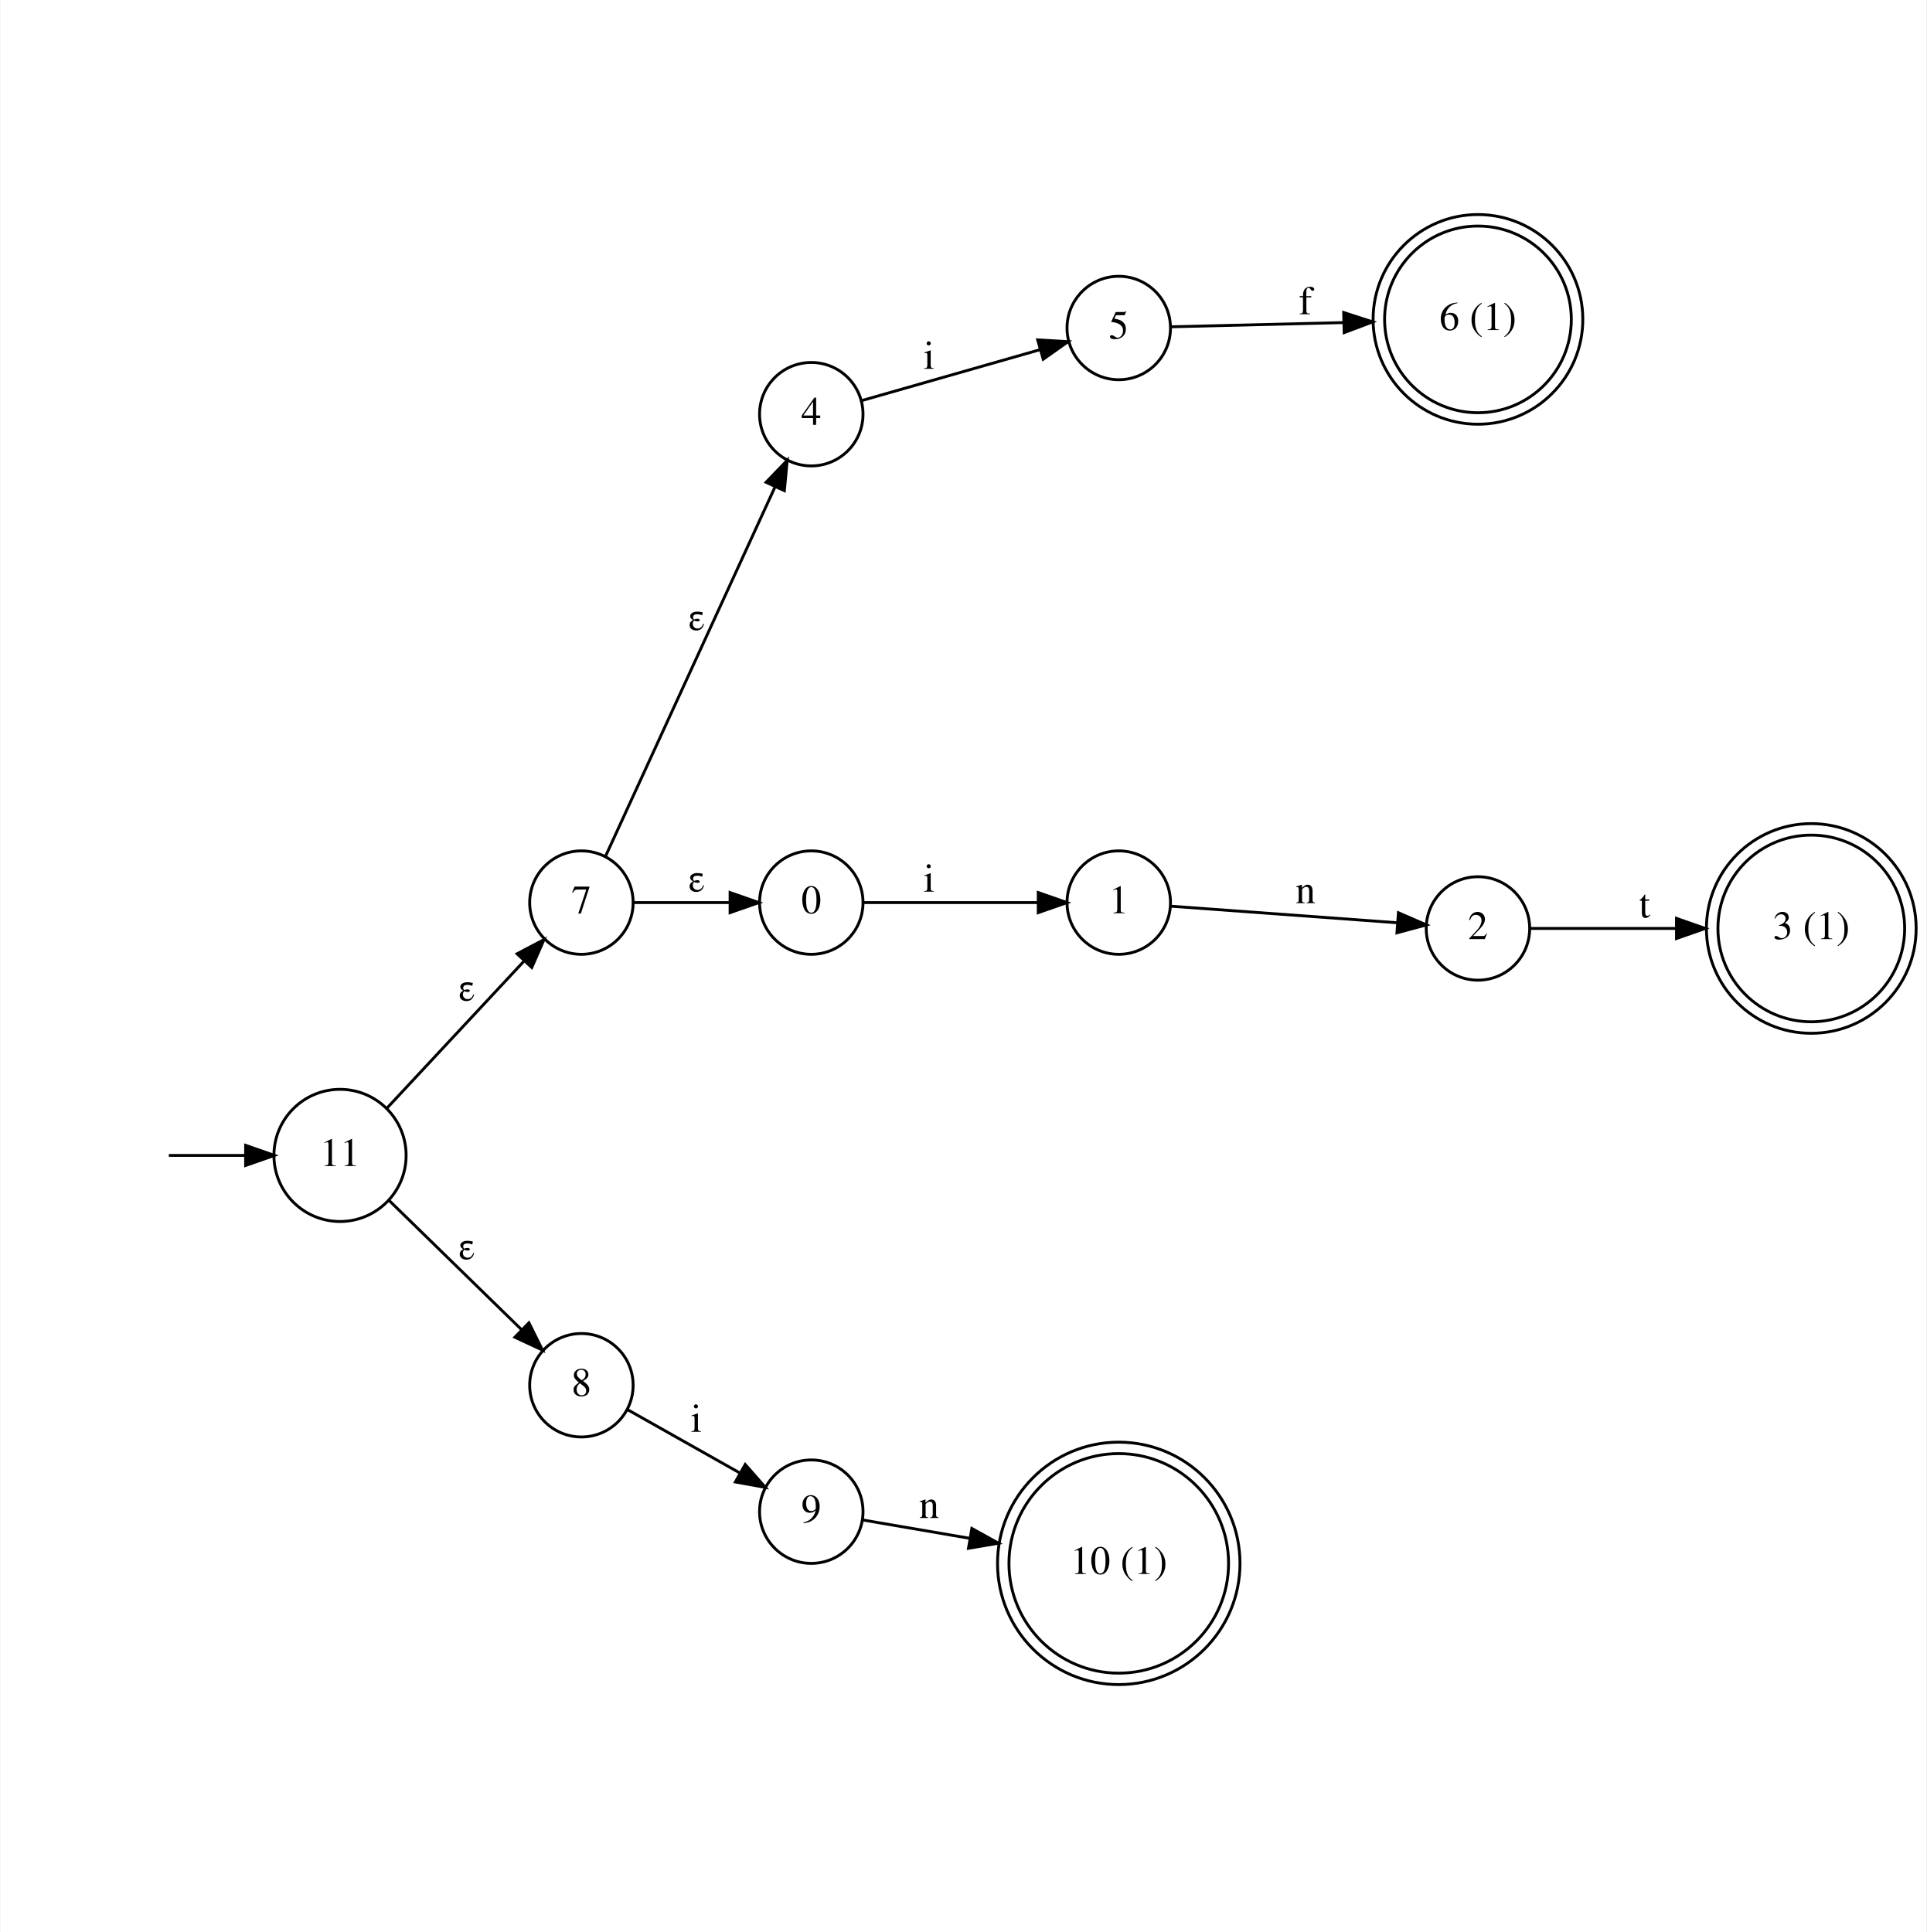
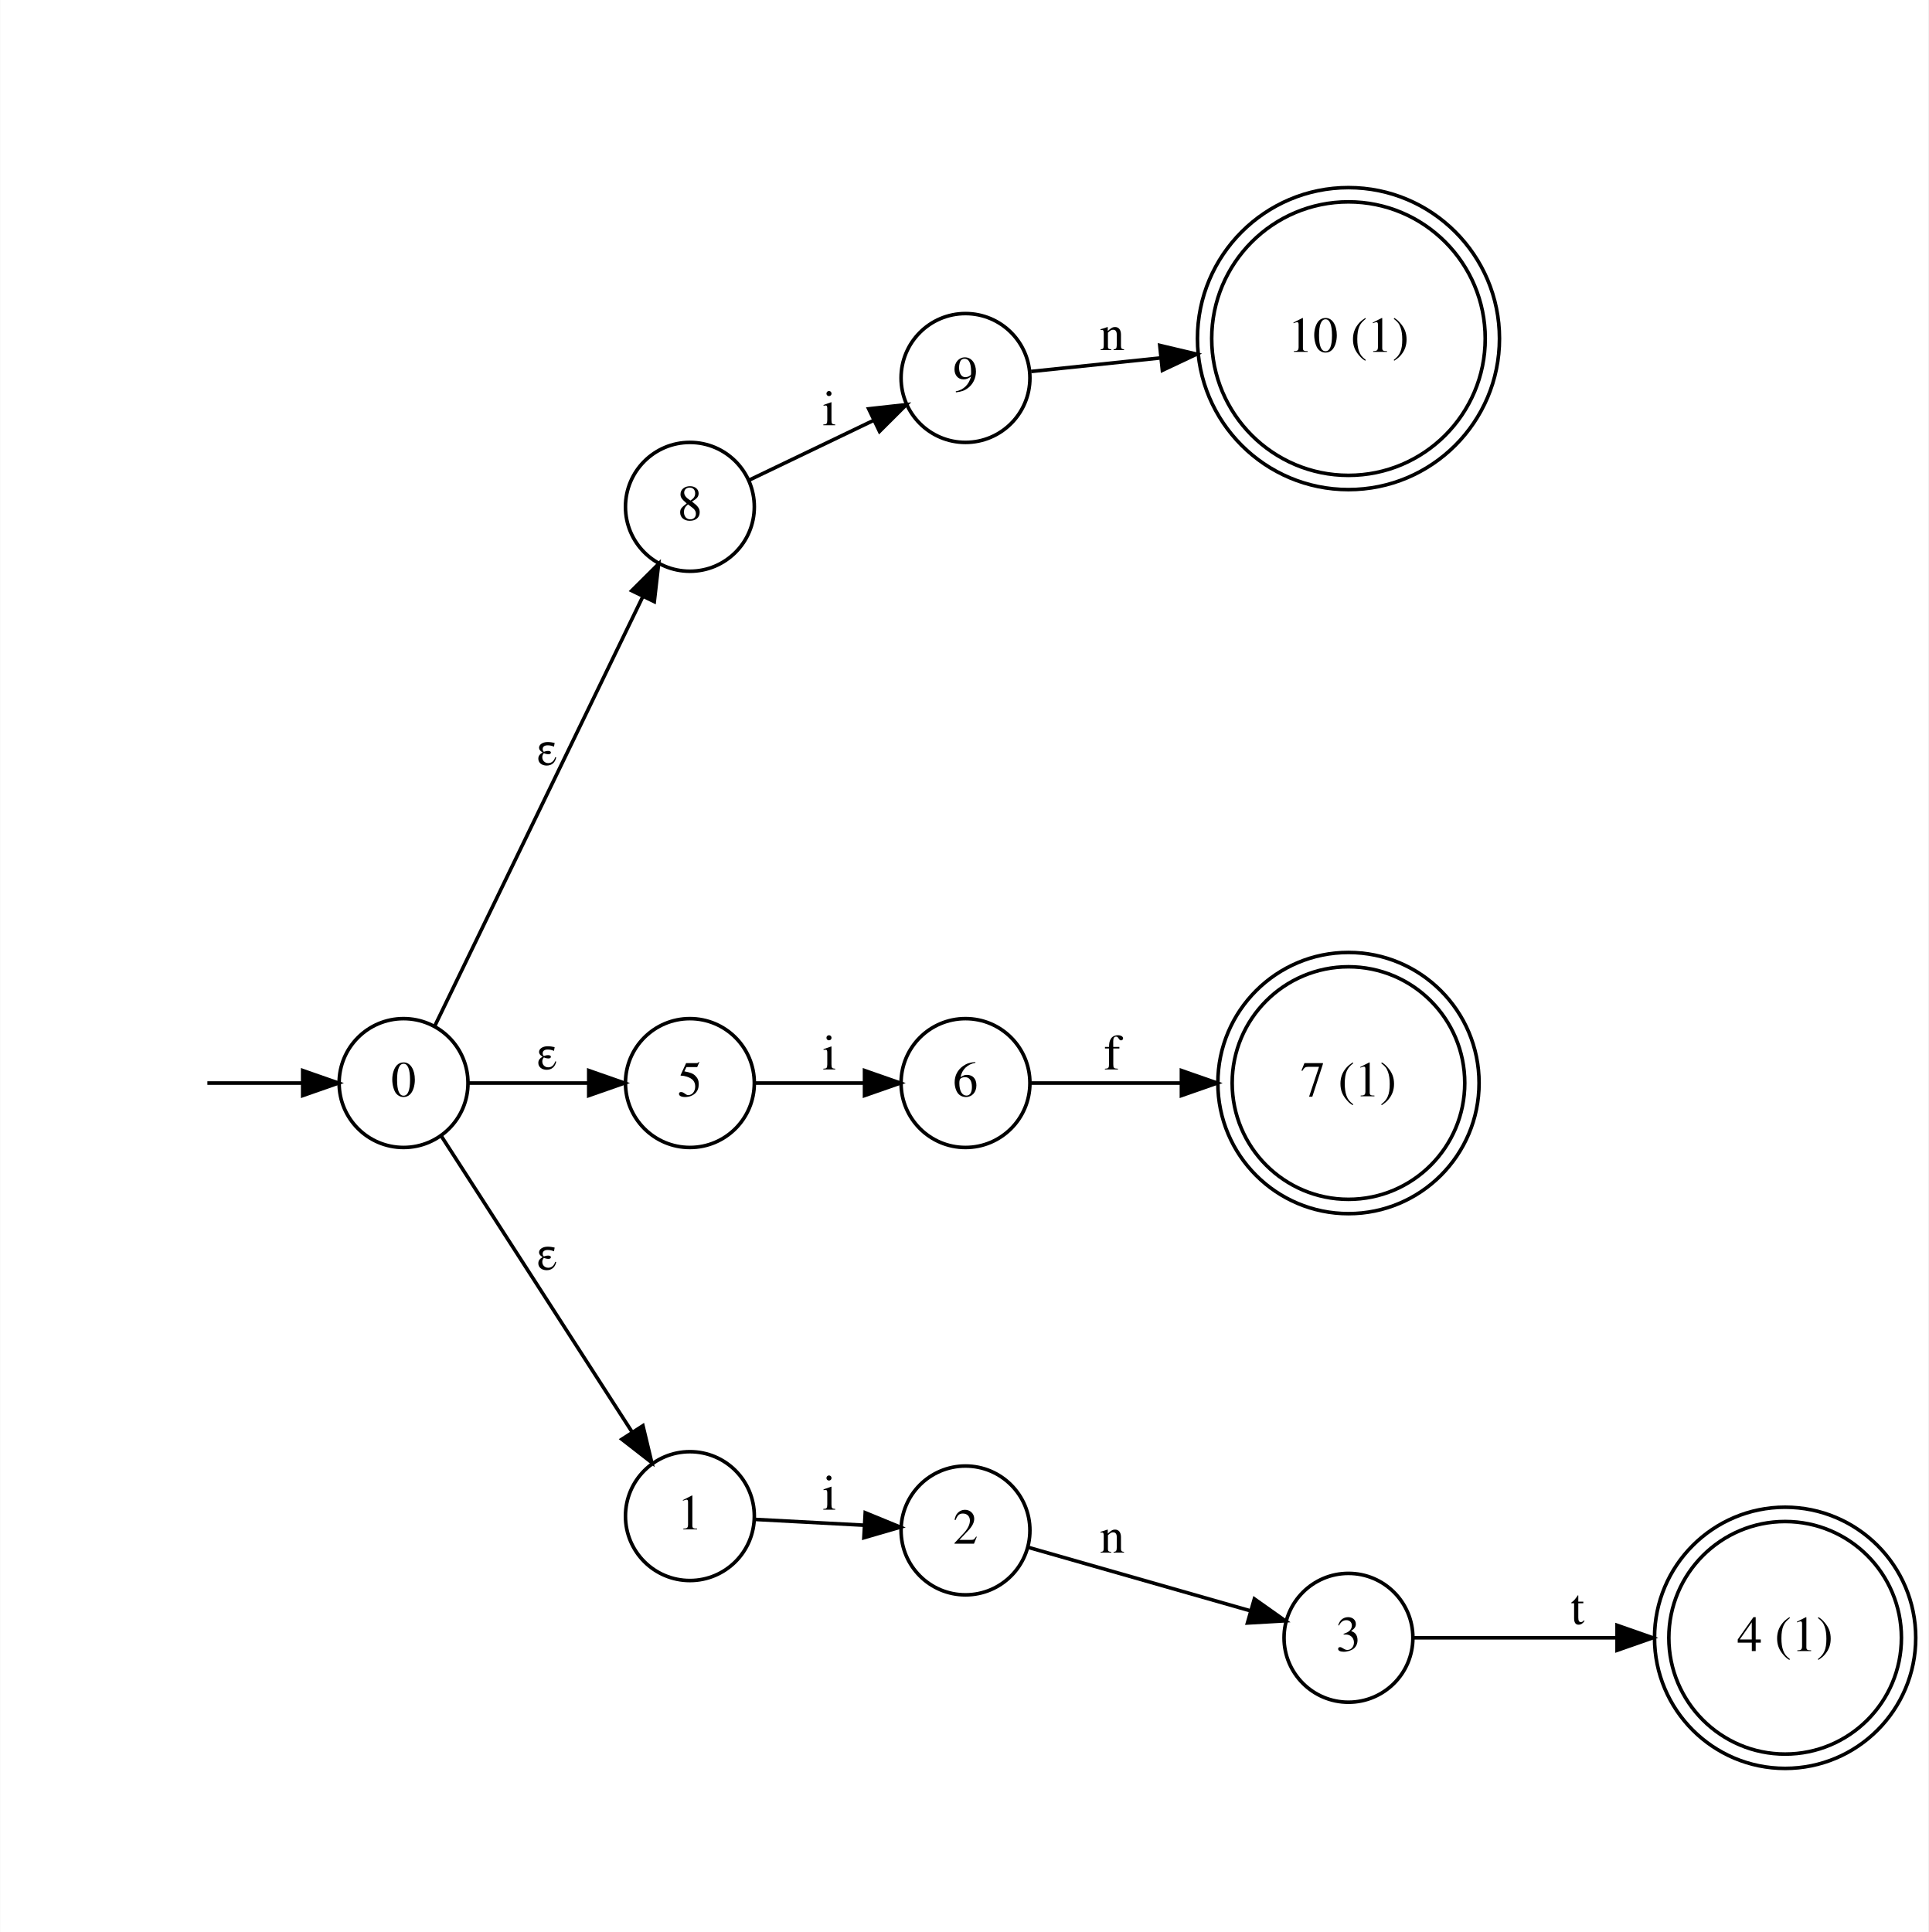
- <svg xmlns="http://www.w3.org/2000/svg" width="670pt" height="672pt" viewBox="0.00 0.00 670.18 672.48">
-   <g id="graph0" class="graph" transform="scale(1 1) rotate(0) translate(4 668.48)">
-     <polygon fill="white" stroke="transparent" points="-4,4 -4,-668.48 666.18,-668.48 666.18,4 -4,4" />
+ <svg xmlns="http://www.w3.org/2000/svg" width="539pt" height="540pt" viewBox="0.00 0.00 538.69 539.81">
+   <g id="graph0" class="graph" transform="scale(1 1) rotate(0) translate(4 535.81)">
+     <polygon fill="white" stroke="transparent" points="-4,4 -4,-535.81 534.69,-535.81 534.69,4 -4,4" />
    <g id="node1" class="node">
-       <ellipse fill="none" stroke="black" cx="626.18" cy="-345.31" rx="32.49" ry="32.49" />
-       <ellipse fill="none" stroke="black" cx="626.18" cy="-345.31" rx="36.49" ry="36.49" />
-       <text text-anchor="middle" x="626.18" y="-341.61" font-family="Times,serif" font-size="14.00">3 (1)</text>
+       <ellipse fill="none" stroke="black" cx="494.69" cy="-78.2" rx="32.49" ry="32.49" />
+       <ellipse fill="none" stroke="black" cx="494.69" cy="-78.2" rx="36.49" ry="36.49" />
+       <text text-anchor="middle" x="494.69" y="-74.5" font-family="Times,serif" font-size="14.00">4 (1)</text>
    </g>
    <g id="node2" class="node">
-       <ellipse fill="none" stroke="black" cx="510.18" cy="-557.31" rx="32.49" ry="32.49" />
-       <ellipse fill="none" stroke="black" cx="510.18" cy="-557.31" rx="36.49" ry="36.49" />
-       <text text-anchor="middle" x="510.18" y="-553.61" font-family="Times,serif" font-size="14.00">6 (1)</text>
+       <ellipse fill="none" stroke="black" cx="372.69" cy="-233.2" rx="32.49" ry="32.49" />
+       <ellipse fill="none" stroke="black" cx="372.69" cy="-233.2" rx="36.49" ry="36.49" />
+       <text text-anchor="middle" x="372.69" y="-229.5" font-family="Times,serif" font-size="14.00">7 (1)</text>
    </g>
    <g id="node3" class="node">
-       <ellipse fill="none" stroke="black" cx="385.18" cy="-124.31" rx="38.21" ry="38.21" />
-       <ellipse fill="none" stroke="black" cx="385.18" cy="-124.31" rx="42.19" ry="42.19" />
-       <text text-anchor="middle" x="385.18" y="-120.61" font-family="Times,serif" font-size="14.00">10 (1)</text>
+       <ellipse fill="none" stroke="black" cx="372.69" cy="-441.2" rx="38.21" ry="38.21" />
+       <ellipse fill="none" stroke="black" cx="372.69" cy="-441.2" rx="42.19" ry="42.19" />
+       <text text-anchor="middle" x="372.69" y="-437.5" font-family="Times,serif" font-size="14.00">10 (1)</text>
    </g>
    <g id="node4" class="node">
</g>
    <g id="node5" class="node">
-       <ellipse fill="none" stroke="black" cx="114.18" cy="-266.31" rx="23" ry="23" />
-       <text text-anchor="middle" x="114.18" y="-262.61" font-family="Times,serif" font-size="14.00">11</text>
+       <ellipse fill="none" stroke="black" cx="108.69" cy="-233.2" rx="18" ry="18" />
+       <text text-anchor="middle" x="108.69" y="-229.5" font-family="Times,serif" font-size="14.00">0</text>
    </g>
    <g id="edge1" class="edge">
-       <path fill="none" stroke="black" d="M54.61,-266.31C62.99,-266.31 72.35,-266.31 81.09,-266.31" />
-       <polygon fill="black" stroke="black" points="81.33,-269.81 91.33,-266.31 81.33,-262.81 81.33,-269.81" />
+       <path fill="none" stroke="black" d="M53.88,-233.2C62.34,-233.2 71.74,-233.2 80.28,-233.2" />
+       <polygon fill="black" stroke="black" points="80.51,-236.7 90.51,-233.2 80.51,-229.7 80.51,-236.7" />
+     </g>
+     <g id="node7" class="node">
+       <ellipse fill="none" stroke="black" cx="188.69" cy="-394.2" rx="18" ry="18" />
+       <text text-anchor="middle" x="188.69" y="-390.5" font-family="Times,serif" font-size="14.00">8</text>
+     </g>
+     <g id="edge11" class="edge">
+       <path fill="none" stroke="black" d="M117.45,-249.23C131.06,-277.31 159.31,-335.62 175.53,-369.1" />
+       <polygon fill="black" stroke="black" points="172.44,-370.77 179.95,-378.24 178.74,-367.71 172.44,-370.77" />
+       <text text-anchor="middle" x="148.69" y="-322" font-family="Times,serif" font-size="14.00">ε</text>
+     </g>
+     <g id="node9" class="node">
+       <ellipse fill="none" stroke="black" cx="188.69" cy="-233.2" rx="18" ry="18" />
+       <text text-anchor="middle" x="188.69" y="-229.5" font-family="Times,serif" font-size="14.00">5</text>
+     </g>
+     <g id="edge10" class="edge">
+       <path fill="none" stroke="black" d="M127,-233.2C136.79,-233.2 149.27,-233.2 160.35,-233.2" />
+       <polygon fill="black" stroke="black" points="160.43,-236.7 170.43,-233.2 160.43,-229.7 160.43,-236.7" />
+       <text text-anchor="middle" x="148.69" y="-237" font-family="Times,serif" font-size="14.00">ε</text>
+     </g>
+     <g id="node12" class="node">
+       <ellipse fill="none" stroke="black" cx="188.69" cy="-112.2" rx="18" ry="18" />
+       <text text-anchor="middle" x="188.69" y="-108.5" font-family="Times,serif" font-size="14.00">1</text>
+     </g>
+     <g id="edge9" class="edge">
+       <path fill="none" stroke="black" d="M119.25,-218.36C132.53,-197.77 156.68,-160.3 172.45,-135.84" />
+       <polygon fill="black" stroke="black" points="175.57,-137.46 178.04,-127.16 169.68,-133.67 175.57,-137.46" />
+       <text text-anchor="middle" x="148.69" y="-181" font-family="Times,serif" font-size="14.00">ε</text>
+     </g>
+     <g id="node6" class="node">
+       <ellipse fill="none" stroke="black" cx="265.69" cy="-430.2" rx="18" ry="18" />
+       <text text-anchor="middle" x="265.69" y="-426.5" font-family="Times,serif" font-size="14.00">9</text>
+     </g>
+     <g id="edge2" class="edge">
+       <path fill="none" stroke="black" d="M284.03,-432.02C293.95,-433.06 306.99,-434.42 319.96,-435.78" />
+       <polygon fill="black" stroke="black" points="319.97,-439.3 330.28,-436.86 320.7,-432.34 319.97,-439.3" />
+       <text text-anchor="middle" x="306.69" y="-438" font-family="Times,serif" font-size="14.00">n</text>
+     </g>
+     <g id="edge3" class="edge">
+       <path fill="none" stroke="black" d="M205.23,-401.66C215.28,-406.49 228.59,-412.87 240.07,-418.38" />
+       <polygon fill="black" stroke="black" points="238.64,-421.58 249.17,-422.75 241.67,-415.27 238.64,-421.58" />
+       <text text-anchor="middle" x="227.69" y="-417" font-family="Times,serif" font-size="14.00">i</text>
    </g>
    <g id="node8" class="node">
-       <ellipse fill="none" stroke="black" cx="198.18" cy="-354.31" rx="18" ry="18" />
-       <text text-anchor="middle" x="198.18" y="-350.61" font-family="Times,serif" font-size="14.00">7</text>
+       <ellipse fill="none" stroke="black" cx="265.69" cy="-233.2" rx="18" ry="18" />
+       <text text-anchor="middle" x="265.69" y="-229.5" font-family="Times,serif" font-size="14.00">6</text>
+     </g>
+     <g id="edge4" class="edge">
+       <path fill="none" stroke="black" d="M284.03,-233.2C295.48,-233.2 311.06,-233.2 325.92,-233.2" />
+       <polygon fill="black" stroke="black" points="326.02,-236.7 336.02,-233.2 326.02,-229.7 326.02,-236.7" />
+       <text text-anchor="middle" x="306.69" y="-237" font-family="Times,serif" font-size="14.00">f</text>
+     </g>
+     <g id="edge5" class="edge">
+       <path fill="none" stroke="black" d="M206.71,-233.2C215.75,-233.2 227.09,-233.2 237.34,-233.2" />
+       <polygon fill="black" stroke="black" points="237.48,-236.7 247.48,-233.2 237.48,-229.7 237.48,-236.7" />
+       <text text-anchor="middle" x="227.69" y="-237" font-family="Times,serif" font-size="14.00">i</text>
+     </g>
+     <g id="node10" class="node">
+       <ellipse fill="none" stroke="black" cx="372.69" cy="-78.2" rx="18" ry="18" />
+       <text text-anchor="middle" x="372.69" y="-74.5" font-family="Times,serif" font-size="14.00">3</text>
+     </g>
+     <g id="edge6" class="edge">
+       <path fill="none" stroke="black" d="M390.88,-78.2C405.67,-78.2 427.7,-78.2 447.58,-78.2" />
+       <polygon fill="black" stroke="black" points="447.73,-81.7 457.73,-78.2 447.73,-74.7 447.73,-81.7" />
+       <text text-anchor="middle" x="436.69" y="-82" font-family="Times,serif" font-size="14.00">t</text>
+     </g>
+     <g id="node11" class="node">
+       <ellipse fill="none" stroke="black" cx="265.69" cy="-108.2" rx="18" ry="18" />
+       <text text-anchor="middle" x="265.69" y="-104.5" font-family="Times,serif" font-size="14.00">2</text>
+     </g>
+     <g id="edge7" class="edge">
+       <path fill="none" stroke="black" d="M283.09,-103.51C299.72,-98.76 325.7,-91.34 345.23,-85.76" />
+       <polygon fill="black" stroke="black" points="346.4,-89.07 355.05,-82.95 344.47,-82.34 346.4,-89.07" />
+       <text text-anchor="middle" x="306.69" y="-102" font-family="Times,serif" font-size="14.00">n</text>
    </g>
    <g id="edge8" class="edge">
-       <path fill="none" stroke="black" d="M130.22,-282.45C143.68,-296.9 163.49,-318.17 178.08,-333.81" />
-       <polygon fill="black" stroke="black" points="175.79,-336.49 185.16,-341.42 180.91,-331.72 175.79,-336.49" />
-       <text text-anchor="middle" x="158.18" y="-320.11" font-family="Times,serif" font-size="14.00">ε</text>
-     </g>
-     <g id="node11" class="node">
-       <ellipse fill="none" stroke="black" cx="198.18" cy="-186.31" rx="18" ry="18" />
-       <text text-anchor="middle" x="198.18" y="-182.61" font-family="Times,serif" font-size="14.00">8</text>
-     </g>
-     <g id="edge9" class="edge">
-       <path fill="none" stroke="black" d="M130.99,-250.89C144.18,-238.02 163.06,-219.6 177.28,-205.73" />
-       <polygon fill="black" stroke="black" points="179.92,-208.04 184.63,-198.55 175.03,-203.03 179.92,-208.04" />
-       <text text-anchor="middle" x="158.18" y="-230.11" font-family="Times,serif" font-size="14.00">ε</text>
-     </g>
-     <g id="node6" class="node">
-       <ellipse fill="none" stroke="black" cx="278.18" cy="-524.31" rx="18" ry="18" />
-       <text text-anchor="middle" x="278.18" y="-520.61" font-family="Times,serif" font-size="14.00">4</text>
-     </g>
-     <g id="node7" class="node">
-       <ellipse fill="none" stroke="black" cx="385.18" cy="-554.31" rx="18" ry="18" />
-       <text text-anchor="middle" x="385.18" y="-550.61" font-family="Times,serif" font-size="14.00">5</text>
-     </g>
-     <g id="edge2" class="edge">
-       <path fill="none" stroke="black" d="M295.58,-529C312.21,-533.75 338.19,-541.17 357.72,-546.75" />
-       <polygon fill="black" stroke="black" points="356.96,-550.18 367.54,-549.56 358.89,-543.45 356.96,-550.18" />
-       <text text-anchor="middle" x="319.18" y="-540.11" font-family="Times,serif" font-size="14.00">i</text>
-     </g>
-     <g id="edge10" class="edge">
-       <path fill="none" stroke="black" d="M403.28,-554.73C418.82,-555.11 442.47,-555.69 463.48,-556.2" />
-       <polygon fill="black" stroke="black" points="463.45,-559.7 473.53,-556.44 463.62,-552.7 463.45,-559.7" />
-       <text text-anchor="middle" x="450.18" y="-559.11" font-family="Times,serif" font-size="14.00">f</text>
-     </g>
-     <g id="edge4" class="edge">
-       <path fill="none" stroke="black" d="M206.52,-370.31C220.1,-399.92 249.28,-463.51 265.57,-499.02" />
-       <polygon fill="black" stroke="black" points="262.45,-500.61 269.8,-508.24 268.81,-497.69 262.45,-500.61" />
-       <text text-anchor="middle" x="238.18" y="-449.11" font-family="Times,serif" font-size="14.00">ε</text>
-     </g>
-     <g id="node9" class="node">
-       <ellipse fill="none" stroke="black" cx="278.18" cy="-354.31" rx="18" ry="18" />
-       <text text-anchor="middle" x="278.18" y="-350.61" font-family="Times,serif" font-size="14.00">0</text>
-     </g>
-     <g id="edge3" class="edge">
-       <path fill="none" stroke="black" d="M216.49,-354.31C226.28,-354.31 238.76,-354.31 249.84,-354.31" />
-       <polygon fill="black" stroke="black" points="249.92,-357.81 259.92,-354.31 249.92,-350.81 249.92,-357.81" />
-       <text text-anchor="middle" x="238.18" y="-358.11" font-family="Times,serif" font-size="14.00">ε</text>
-     </g>
-     <g id="node13" class="node">
-       <ellipse fill="none" stroke="black" cx="385.18" cy="-354.31" rx="18" ry="18" />
-       <text text-anchor="middle" x="385.18" y="-350.61" font-family="Times,serif" font-size="14.00">1</text>
-     </g>
-     <g id="edge12" class="edge">
-       <path fill="none" stroke="black" d="M296.52,-354.31C312.95,-354.31 337.9,-354.31 356.98,-354.31" />
-       <polygon fill="black" stroke="black" points="357.16,-357.81 367.16,-354.31 357.16,-350.81 357.16,-357.81" />
-       <text text-anchor="middle" x="319.18" y="-358.11" font-family="Times,serif" font-size="14.00">i</text>
-     </g>
-     <g id="node10" class="node">
-       <ellipse fill="none" stroke="black" cx="278.18" cy="-142.31" rx="18" ry="18" />
-       <text text-anchor="middle" x="278.18" y="-138.61" font-family="Times,serif" font-size="14.00">9</text>
-     </g>
-     <g id="edge5" class="edge">
-       <path fill="none" stroke="black" d="M296.05,-139.42C306.21,-137.68 319.75,-135.36 333.15,-133.06" />
-       <polygon fill="black" stroke="black" points="334.06,-136.46 343.32,-131.32 332.88,-129.56 334.06,-136.46" />
-       <text text-anchor="middle" x="319.18" y="-140.11" font-family="Times,serif" font-size="14.00">n</text>
-     </g>
-     <g id="edge6" class="edge">
-       <path fill="none" stroke="black" d="M214.22,-177.83C225.33,-171.56 240.68,-162.9 253.45,-155.7" />
-       <polygon fill="black" stroke="black" points="255.19,-158.73 262.18,-150.77 251.76,-152.64 255.19,-158.73" />
-       <text text-anchor="middle" x="238.18" y="-170.11" font-family="Times,serif" font-size="14.00">i</text>
-     </g>
-     <g id="node12" class="node">
-       <ellipse fill="none" stroke="black" cx="510.18" cy="-345.31" rx="18" ry="18" />
-       <text text-anchor="middle" x="510.18" y="-341.61" font-family="Times,serif" font-size="14.00">2</text>
-     </g>
-     <g id="edge7" class="edge">
-       <path fill="none" stroke="black" d="M528.49,-345.31C541.93,-345.31 561.2,-345.31 579.01,-345.31" />
-       <polygon fill="black" stroke="black" points="579.27,-348.81 589.27,-345.31 579.27,-341.81 579.27,-348.81" />
-       <text text-anchor="middle" x="568.18" y="-349.11" font-family="Times,serif" font-size="14.00">t</text>
-     </g>
-     <g id="edge11" class="edge">
-       <path fill="none" stroke="black" d="M403.28,-353.06C423.66,-351.57 457.96,-349.06 481.99,-347.3" />
-       <polygon fill="black" stroke="black" points="482.5,-350.77 492.22,-346.55 481.99,-343.79 482.5,-350.77" />
-       <text text-anchor="middle" x="450.18" y="-354.11" font-family="Times,serif" font-size="14.00">n</text>
+       <path fill="none" stroke="black" d="M206.71,-111.29C215.75,-110.81 227.09,-110.21 237.34,-109.66" />
+       <polygon fill="black" stroke="black" points="237.68,-113.15 247.48,-109.12 237.3,-106.16 237.68,-113.15" />
+       <text text-anchor="middle" x="227.69" y="-114" font-family="Times,serif" font-size="14.00">i</text>
    </g>
  </g>
</svg>
